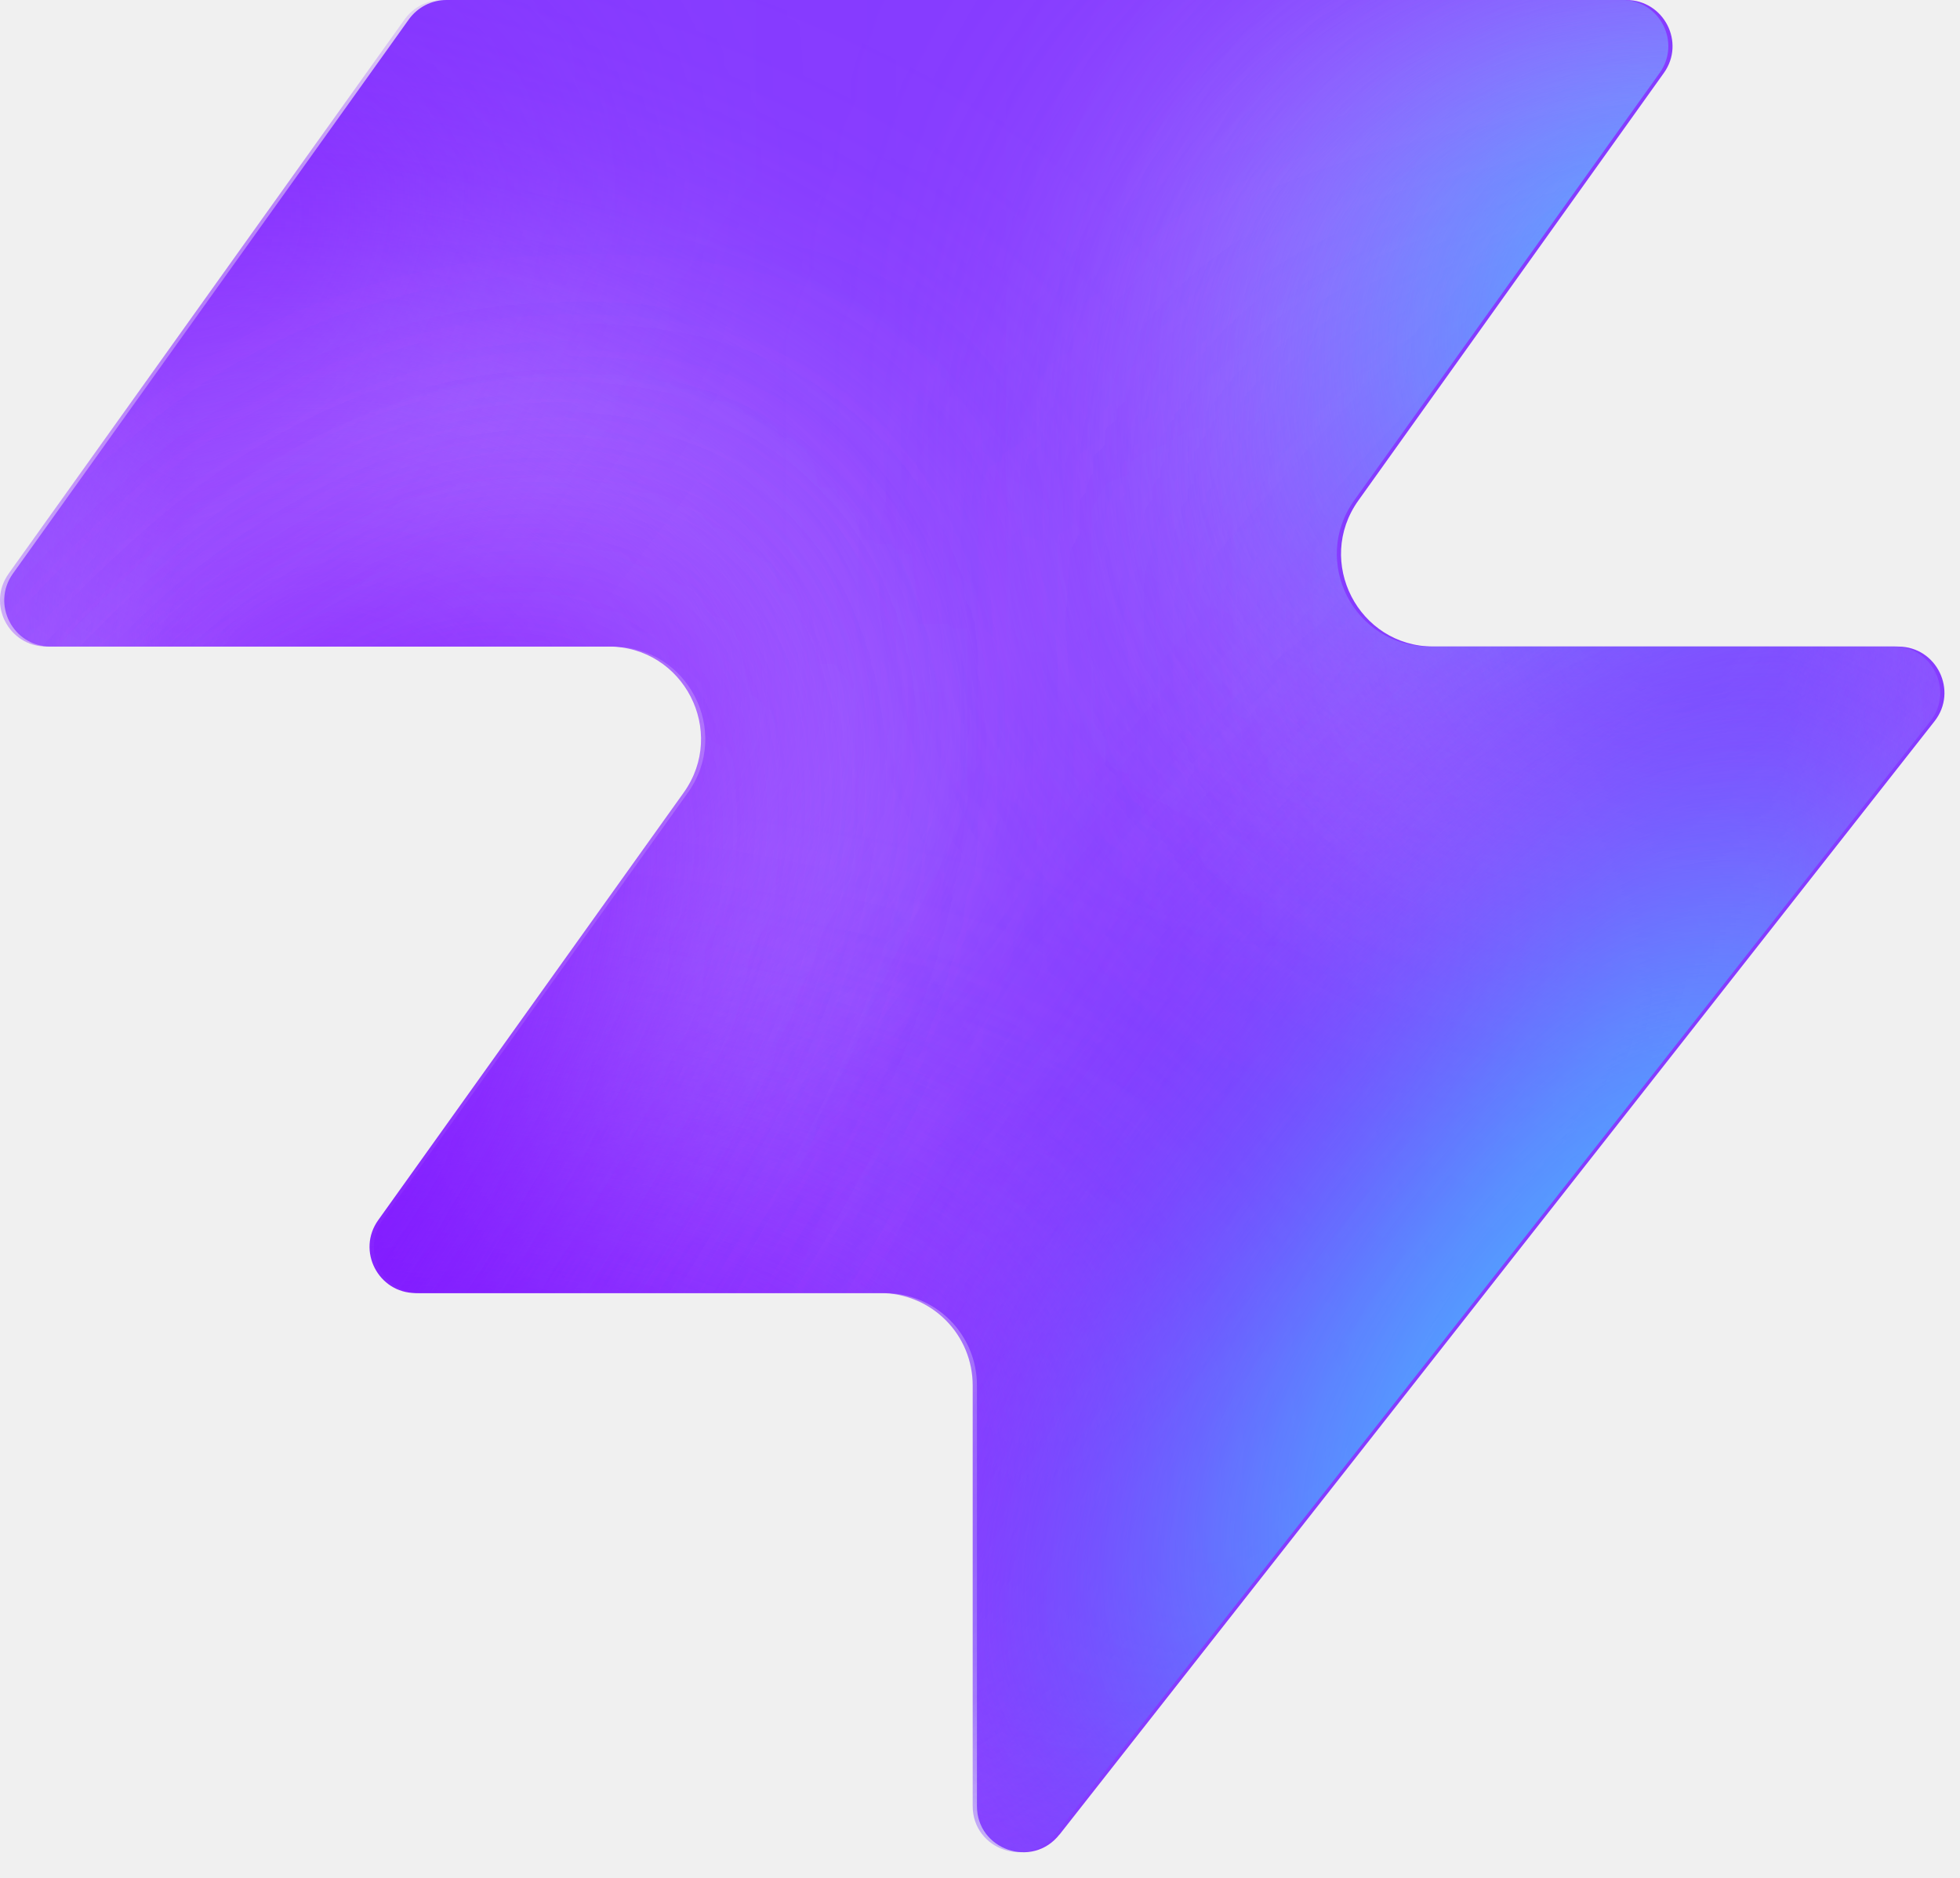
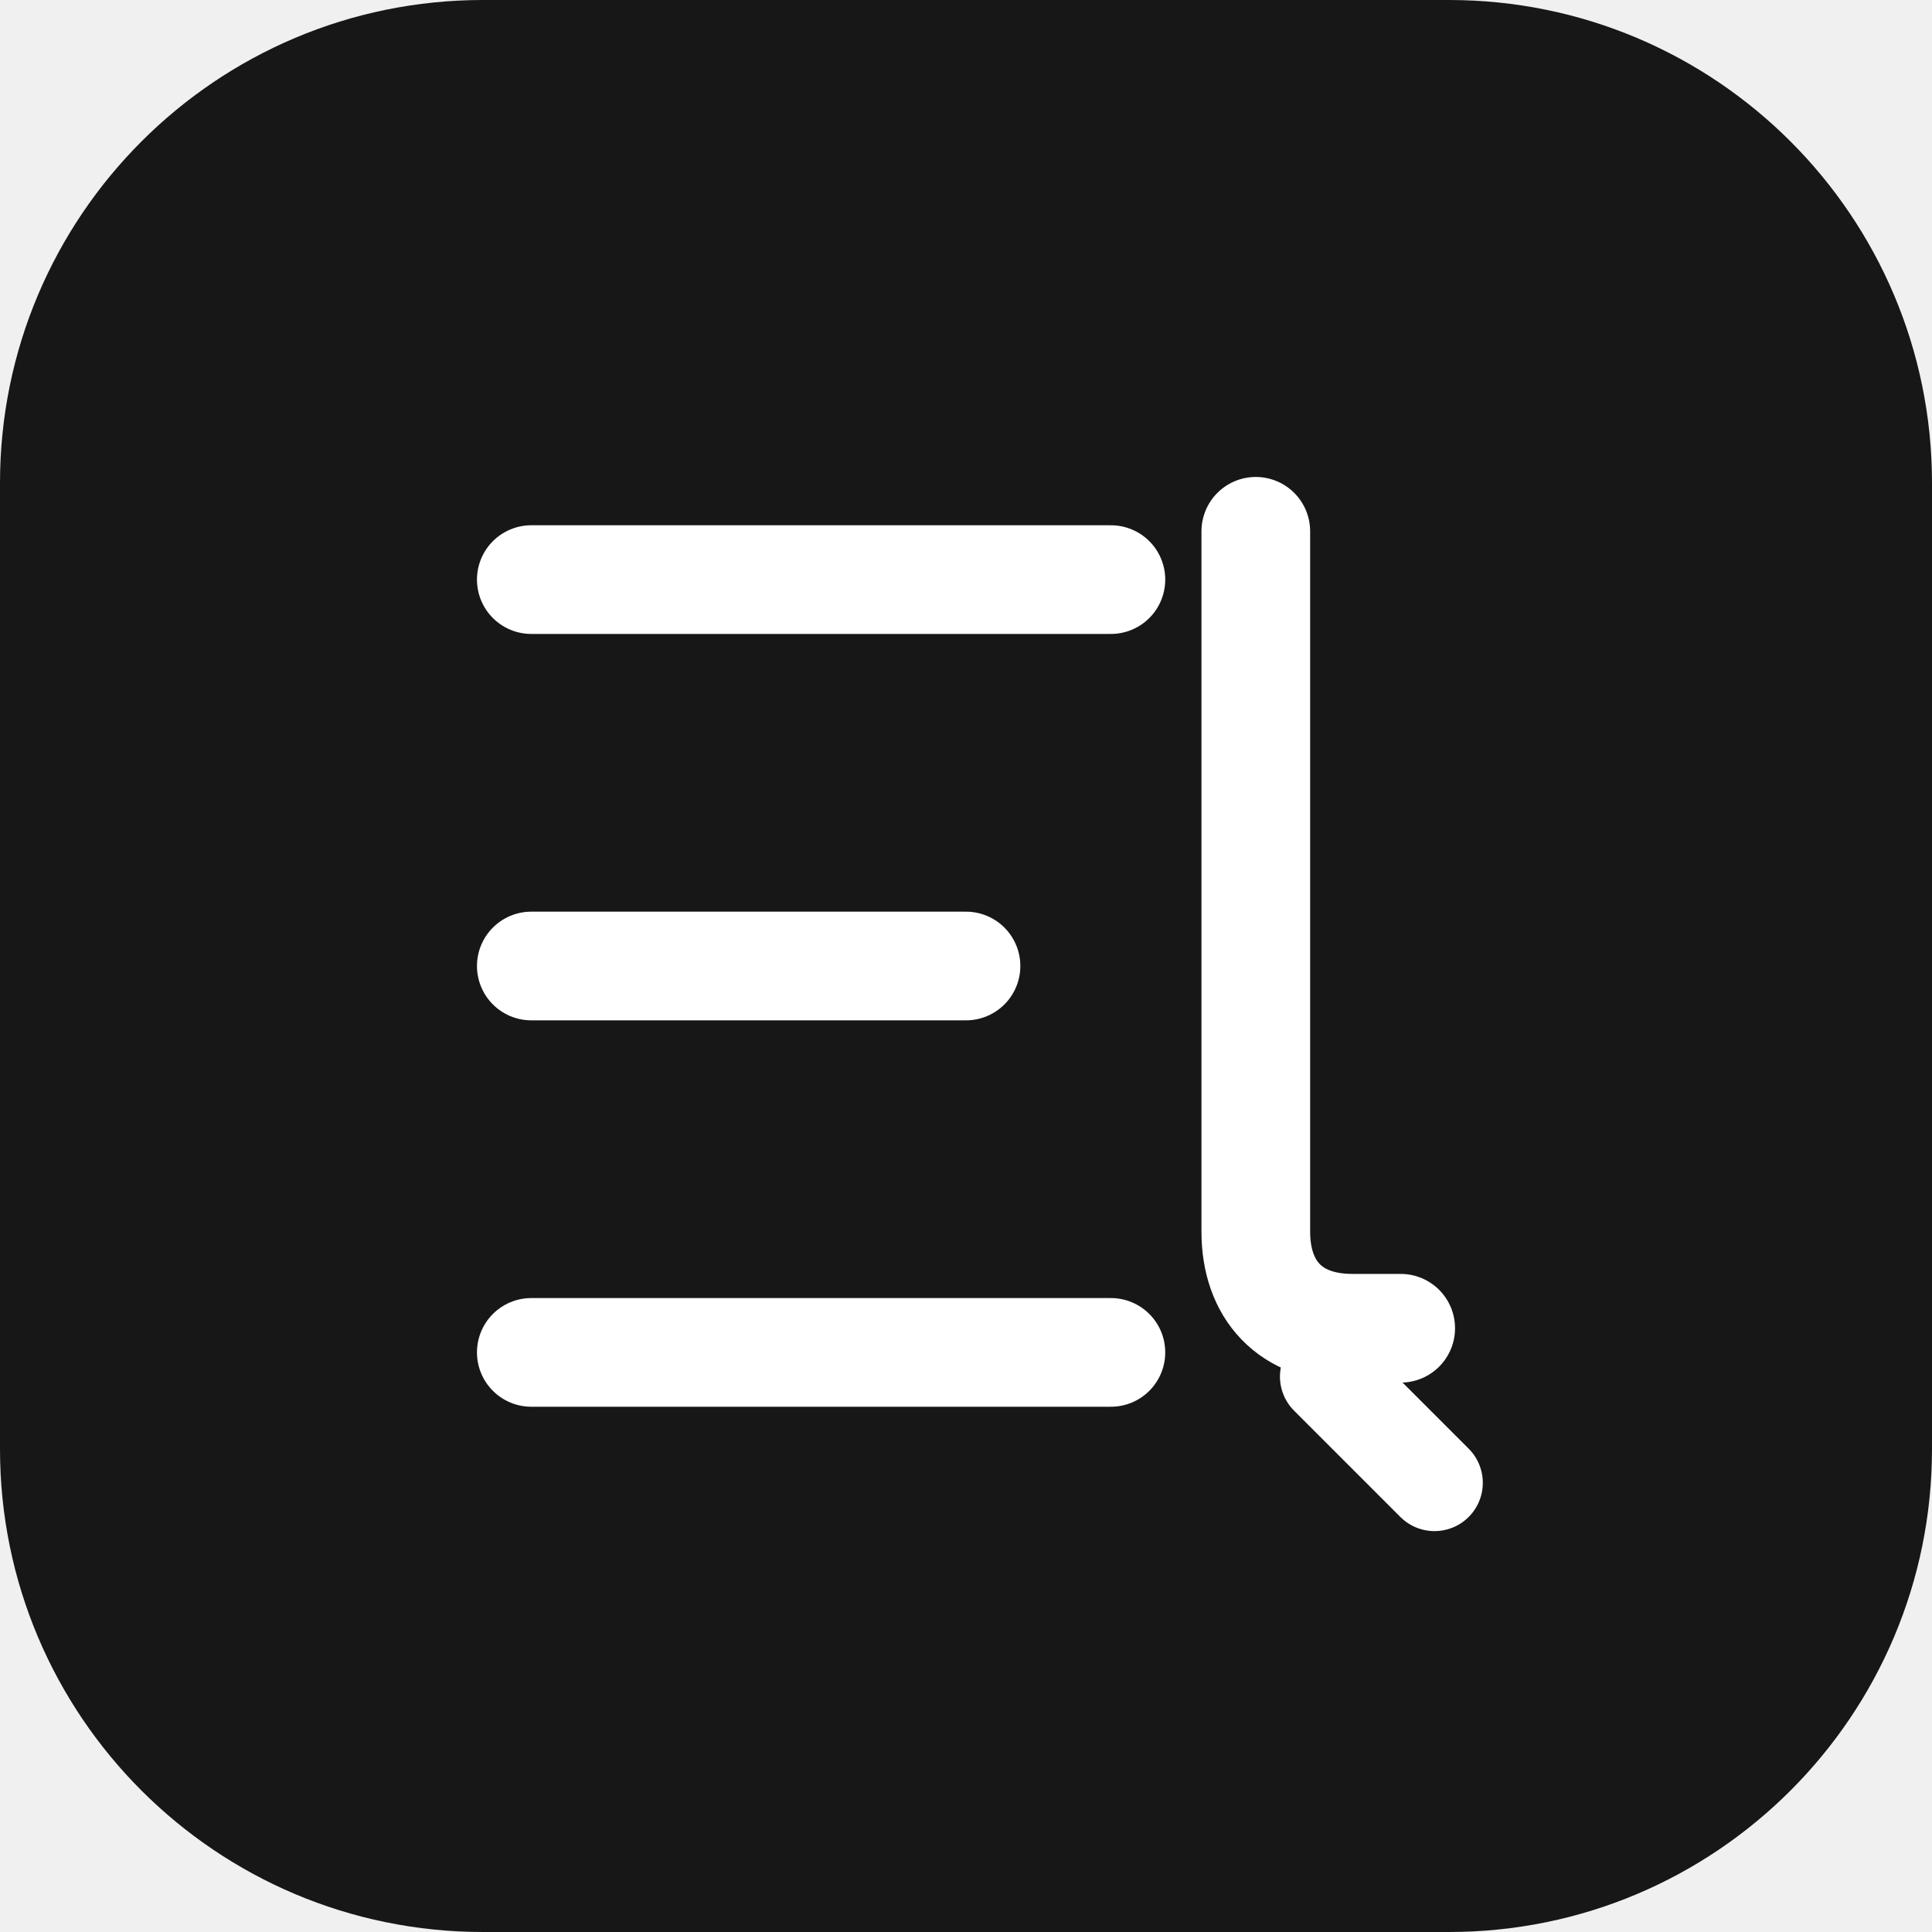
- <svg xmlns="http://www.w3.org/2000/svg" width="48" height="46" fill="none" viewBox="0 0 48 46">
-   <path fill="#863bff" d="M25.946 44.938c-.664.845-2.021.375-2.021-.698V33.937a2.26 2.26 0 0 0-2.262-2.262H10.287c-.92 0-1.456-1.04-.92-1.788l7.48-10.471c1.07-1.497 0-3.578-1.842-3.578H1.237c-.92 0-1.456-1.04-.92-1.788L10.013.474c.214-.297.556-.474.92-.474h28.894c.92 0 1.456 1.04.92 1.788l-7.48 10.471c-1.07 1.498 0 3.579 1.842 3.579h11.377c.943 0 1.473 1.088.89 1.83L25.947 44.94z" style="fill:#863bff;fill:color(display-p3 .525 .23 1);fill-opacity:1" />
-   <mask id="a" width="48" height="46" x="0" y="0" maskUnits="userSpaceOnUse" style="mask-type:alpha">
-     <path fill="#000" d="M25.842 44.938c-.664.844-2.021.375-2.021-.698V33.937a2.26 2.26 0 0 0-2.262-2.262H10.183c-.92 0-1.456-1.04-.92-1.788l7.48-10.471c1.07-1.498 0-3.579-1.842-3.579H1.133c-.92 0-1.456-1.04-.92-1.787L9.91.473c.214-.297.556-.474.92-.474h28.894c.92 0 1.456 1.04.92 1.788l-7.48 10.471c-1.07 1.498 0 3.578 1.842 3.578h11.377c.943 0 1.473 1.088.89 1.832L25.843 44.94z" style="fill:#000;fill-opacity:1" />
-   </mask>
-   <g mask="url(#a)">
-     <g filter="url(#b)">
-       <ellipse cx="5.508" cy="14.704" fill="#ede6ff" rx="5.508" ry="14.704" style="fill:#ede6ff;fill:color(display-p3 .927 .903 1);fill-opacity:1" transform="matrix(.00324 1 1 -.00324 -4.47 31.516)" />
-     </g>
-     <g filter="url(#c)">
-       <ellipse cx="10.399" cy="29.851" fill="#ede6ff" rx="10.399" ry="29.851" style="fill:#ede6ff;fill:color(display-p3 .927 .903 1);fill-opacity:1" transform="matrix(.00324 1 1 -.00324 -39.328 7.883)" />
-     </g>
-     <g filter="url(#d)">
-       <ellipse cx="5.508" cy="30.487" fill="#7e14ff" rx="5.508" ry="30.487" style="fill:#7e14ff;fill:color(display-p3 .492 .077 1);fill-opacity:1" transform="rotate(89.814 -25.913 -14.639)scale(1 -1)" />
-     </g>
-     <g filter="url(#e)">
-       <ellipse cx="5.508" cy="30.599" fill="#7e14ff" rx="5.508" ry="30.599" style="fill:#7e14ff;fill:color(display-p3 .492 .077 1);fill-opacity:1" transform="rotate(89.814 -32.644 -3.334)scale(1 -1)" />
-     </g>
-     <g filter="url(#f)">
-       <ellipse cx="5.508" cy="30.599" fill="#7e14ff" rx="5.508" ry="30.599" style="fill:#7e14ff;fill:color(display-p3 .492 .077 1);fill-opacity:1" transform="matrix(.00324 1 1 -.00324 -34.34 30.47)" />
-     </g>
-     <g filter="url(#g)">
-       <ellipse cx="14.072" cy="22.078" fill="#ede6ff" rx="14.072" ry="22.078" style="fill:#ede6ff;fill:color(display-p3 .927 .903 1);fill-opacity:1" transform="rotate(93.35 24.506 48.493)scale(-1 1)" />
-     </g>
-     <g filter="url(#h)">
-       <ellipse cx="3.47" cy="21.501" fill="#7e14ff" rx="3.47" ry="21.501" style="fill:#7e14ff;fill:color(display-p3 .492 .077 1);fill-opacity:1" transform="rotate(89.009 28.708 47.59)scale(-1 1)" />
-     </g>
-     <g filter="url(#i)">
-       <ellipse cx="3.47" cy="21.501" fill="#7e14ff" rx="3.47" ry="21.501" style="fill:#7e14ff;fill:color(display-p3 .492 .077 1);fill-opacity:1" transform="rotate(89.009 28.708 47.59)scale(-1 1)" />
-     </g>
-     <g filter="url(#j)">
-       <ellipse cx=".387" cy="8.972" fill="#7e14ff" rx="4.407" ry="29.108" style="fill:#7e14ff;fill:color(display-p3 .492 .077 1);fill-opacity:1" transform="rotate(39.51 .387 8.972)" />
-     </g>
-     <g filter="url(#k)">
-       <ellipse cx="47.523" cy="-6.092" fill="#7e14ff" rx="4.407" ry="29.108" style="fill:#7e14ff;fill:color(display-p3 .492 .077 1);fill-opacity:1" transform="rotate(37.892 47.523 -6.092)" />
-     </g>
-     <g filter="url(#l)">
-       <ellipse cx="41.412" cy="6.333" fill="#47bfff" rx="5.971" ry="9.665" style="fill:#47bfff;fill:color(display-p3 .28 .748 1);fill-opacity:1" transform="rotate(37.892 41.412 6.333)" />
-     </g>
-     <g filter="url(#m)">
-       <ellipse cx="-1.879" cy="38.332" fill="#7e14ff" rx="4.407" ry="29.108" style="fill:#7e14ff;fill:color(display-p3 .492 .077 1);fill-opacity:1" transform="rotate(37.892 -1.88 38.332)" />
-     </g>
-     <g filter="url(#n)">
-       <ellipse cx="-1.879" cy="38.332" fill="#7e14ff" rx="4.407" ry="29.108" style="fill:#7e14ff;fill:color(display-p3 .492 .077 1);fill-opacity:1" transform="rotate(37.892 -1.88 38.332)" />
-     </g>
-     <g filter="url(#o)">
-       <ellipse cx="35.651" cy="29.907" fill="#7e14ff" rx="4.407" ry="29.108" style="fill:#7e14ff;fill:color(display-p3 .492 .077 1);fill-opacity:1" transform="rotate(37.892 35.651 29.907)" />
-     </g>
-     <g filter="url(#p)">
-       <ellipse cx="38.418" cy="32.4" fill="#47bfff" rx="5.971" ry="15.297" style="fill:#47bfff;fill:color(display-p3 .28 .748 1);fill-opacity:1" transform="rotate(37.892 38.418 32.4)" />
-     </g>
-   </g>
-   <defs>
-     <filter id="b" width="60.045" height="41.654" x="-19.77" y="16.149" color-interpolation-filters="sRGB" filterUnits="userSpaceOnUse">
-       <feFlood flood-opacity="0" result="BackgroundImageFix" />
-       <feBlend in="SourceGraphic" in2="BackgroundImageFix" result="shape" />
-       <feGaussianBlur result="effect1_foregroundBlur_2002_17158" stdDeviation="7.659" />
-     </filter>
-     <filter id="c" width="90.34" height="51.437" x="-54.613" y="-7.533" color-interpolation-filters="sRGB" filterUnits="userSpaceOnUse">
-       <feFlood flood-opacity="0" result="BackgroundImageFix" />
-       <feBlend in="SourceGraphic" in2="BackgroundImageFix" result="shape" />
-       <feGaussianBlur result="effect1_foregroundBlur_2002_17158" stdDeviation="7.659" />
-     </filter>
-     <filter id="d" width="79.355" height="29.4" x="-49.64" y="2.03" color-interpolation-filters="sRGB" filterUnits="userSpaceOnUse">
-       <feFlood flood-opacity="0" result="BackgroundImageFix" />
-       <feBlend in="SourceGraphic" in2="BackgroundImageFix" result="shape" />
-       <feGaussianBlur result="effect1_foregroundBlur_2002_17158" stdDeviation="4.596" />
-     </filter>
-     <filter id="e" width="79.579" height="29.4" x="-45.045" y="20.029" color-interpolation-filters="sRGB" filterUnits="userSpaceOnUse">
-       <feFlood flood-opacity="0" result="BackgroundImageFix" />
-       <feBlend in="SourceGraphic" in2="BackgroundImageFix" result="shape" />
-       <feGaussianBlur result="effect1_foregroundBlur_2002_17158" stdDeviation="4.596" />
-     </filter>
-     <filter id="f" width="79.579" height="29.4" x="-43.513" y="21.178" color-interpolation-filters="sRGB" filterUnits="userSpaceOnUse">
-       <feFlood flood-opacity="0" result="BackgroundImageFix" />
-       <feBlend in="SourceGraphic" in2="BackgroundImageFix" result="shape" />
-       <feGaussianBlur result="effect1_foregroundBlur_2002_17158" stdDeviation="4.596" />
-     </filter>
-     <filter id="g" width="74.749" height="58.852" x="15.756" y="-17.901" color-interpolation-filters="sRGB" filterUnits="userSpaceOnUse">
-       <feFlood flood-opacity="0" result="BackgroundImageFix" />
-       <feBlend in="SourceGraphic" in2="BackgroundImageFix" result="shape" />
-       <feGaussianBlur result="effect1_foregroundBlur_2002_17158" stdDeviation="7.659" />
-     </filter>
-     <filter id="h" width="61.377" height="25.362" x="23.548" y="2.284" color-interpolation-filters="sRGB" filterUnits="userSpaceOnUse">
-       <feFlood flood-opacity="0" result="BackgroundImageFix" />
-       <feBlend in="SourceGraphic" in2="BackgroundImageFix" result="shape" />
-       <feGaussianBlur result="effect1_foregroundBlur_2002_17158" stdDeviation="4.596" />
-     </filter>
-     <filter id="i" width="61.377" height="25.362" x="23.548" y="2.284" color-interpolation-filters="sRGB" filterUnits="userSpaceOnUse">
-       <feFlood flood-opacity="0" result="BackgroundImageFix" />
-       <feBlend in="SourceGraphic" in2="BackgroundImageFix" result="shape" />
-       <feGaussianBlur result="effect1_foregroundBlur_2002_17158" stdDeviation="4.596" />
-     </filter>
-     <filter id="j" width="56.045" height="63.649" x="-27.636" y="-22.853" color-interpolation-filters="sRGB" filterUnits="userSpaceOnUse">
-       <feFlood flood-opacity="0" result="BackgroundImageFix" />
-       <feBlend in="SourceGraphic" in2="BackgroundImageFix" result="shape" />
-       <feGaussianBlur result="effect1_foregroundBlur_2002_17158" stdDeviation="4.596" />
-     </filter>
-     <filter id="k" width="54.814" height="64.646" x="20.116" y="-38.415" color-interpolation-filters="sRGB" filterUnits="userSpaceOnUse">
-       <feFlood flood-opacity="0" result="BackgroundImageFix" />
-       <feBlend in="SourceGraphic" in2="BackgroundImageFix" result="shape" />
-       <feGaussianBlur result="effect1_foregroundBlur_2002_17158" stdDeviation="4.596" />
-     </filter>
-     <filter id="l" width="33.541" height="35.313" x="24.641" y="-11.323" color-interpolation-filters="sRGB" filterUnits="userSpaceOnUse">
-       <feFlood flood-opacity="0" result="BackgroundImageFix" />
-       <feBlend in="SourceGraphic" in2="BackgroundImageFix" result="shape" />
-       <feGaussianBlur result="effect1_foregroundBlur_2002_17158" stdDeviation="4.596" />
-     </filter>
-     <filter id="m" width="54.814" height="64.646" x="-29.286" y="6.009" color-interpolation-filters="sRGB" filterUnits="userSpaceOnUse">
-       <feFlood flood-opacity="0" result="BackgroundImageFix" />
-       <feBlend in="SourceGraphic" in2="BackgroundImageFix" result="shape" />
-       <feGaussianBlur result="effect1_foregroundBlur_2002_17158" stdDeviation="4.596" />
-     </filter>
-     <filter id="n" width="54.814" height="64.646" x="-29.286" y="6.009" color-interpolation-filters="sRGB" filterUnits="userSpaceOnUse">
-       <feFlood flood-opacity="0" result="BackgroundImageFix" />
-       <feBlend in="SourceGraphic" in2="BackgroundImageFix" result="shape" />
-       <feGaussianBlur result="effect1_foregroundBlur_2002_17158" stdDeviation="4.596" />
-     </filter>
-     <filter id="o" width="54.814" height="64.646" x="8.244" y="-2.416" color-interpolation-filters="sRGB" filterUnits="userSpaceOnUse">
-       <feFlood flood-opacity="0" result="BackgroundImageFix" />
-       <feBlend in="SourceGraphic" in2="BackgroundImageFix" result="shape" />
-       <feGaussianBlur result="effect1_foregroundBlur_2002_17158" stdDeviation="4.596" />
-     </filter>
-     <filter id="p" width="39.409" height="43.623" x="18.713" y="10.588" color-interpolation-filters="sRGB" filterUnits="userSpaceOnUse">
-       <feFlood flood-opacity="0" result="BackgroundImageFix" />
-       <feBlend in="SourceGraphic" in2="BackgroundImageFix" result="shape" />
-       <feGaussianBlur result="effect1_foregroundBlur_2002_17158" stdDeviation="4.596" />
-     </filter>
-   </defs>
+ <svg xmlns="http://www.w3.org/2000/svg" viewBox="0 0 40 40" fill="none">
+   <rect width="40" height="40" rx="10" fill="#171717" />
+   <path d="M11 12h12M11 20h9M11 28h12" stroke="#fff" stroke-width="2.25" stroke-linecap="round" />
+   <path d="M26 11v14.5c0 1.2.7 2 2 2h1" stroke="#fff" stroke-width="2.25" stroke-linecap="round" stroke-linejoin="round" />
+   <path d="M27.5 28.5l2.2 2.2" stroke="#fff" stroke-width="2" stroke-linecap="round" />
</svg>
